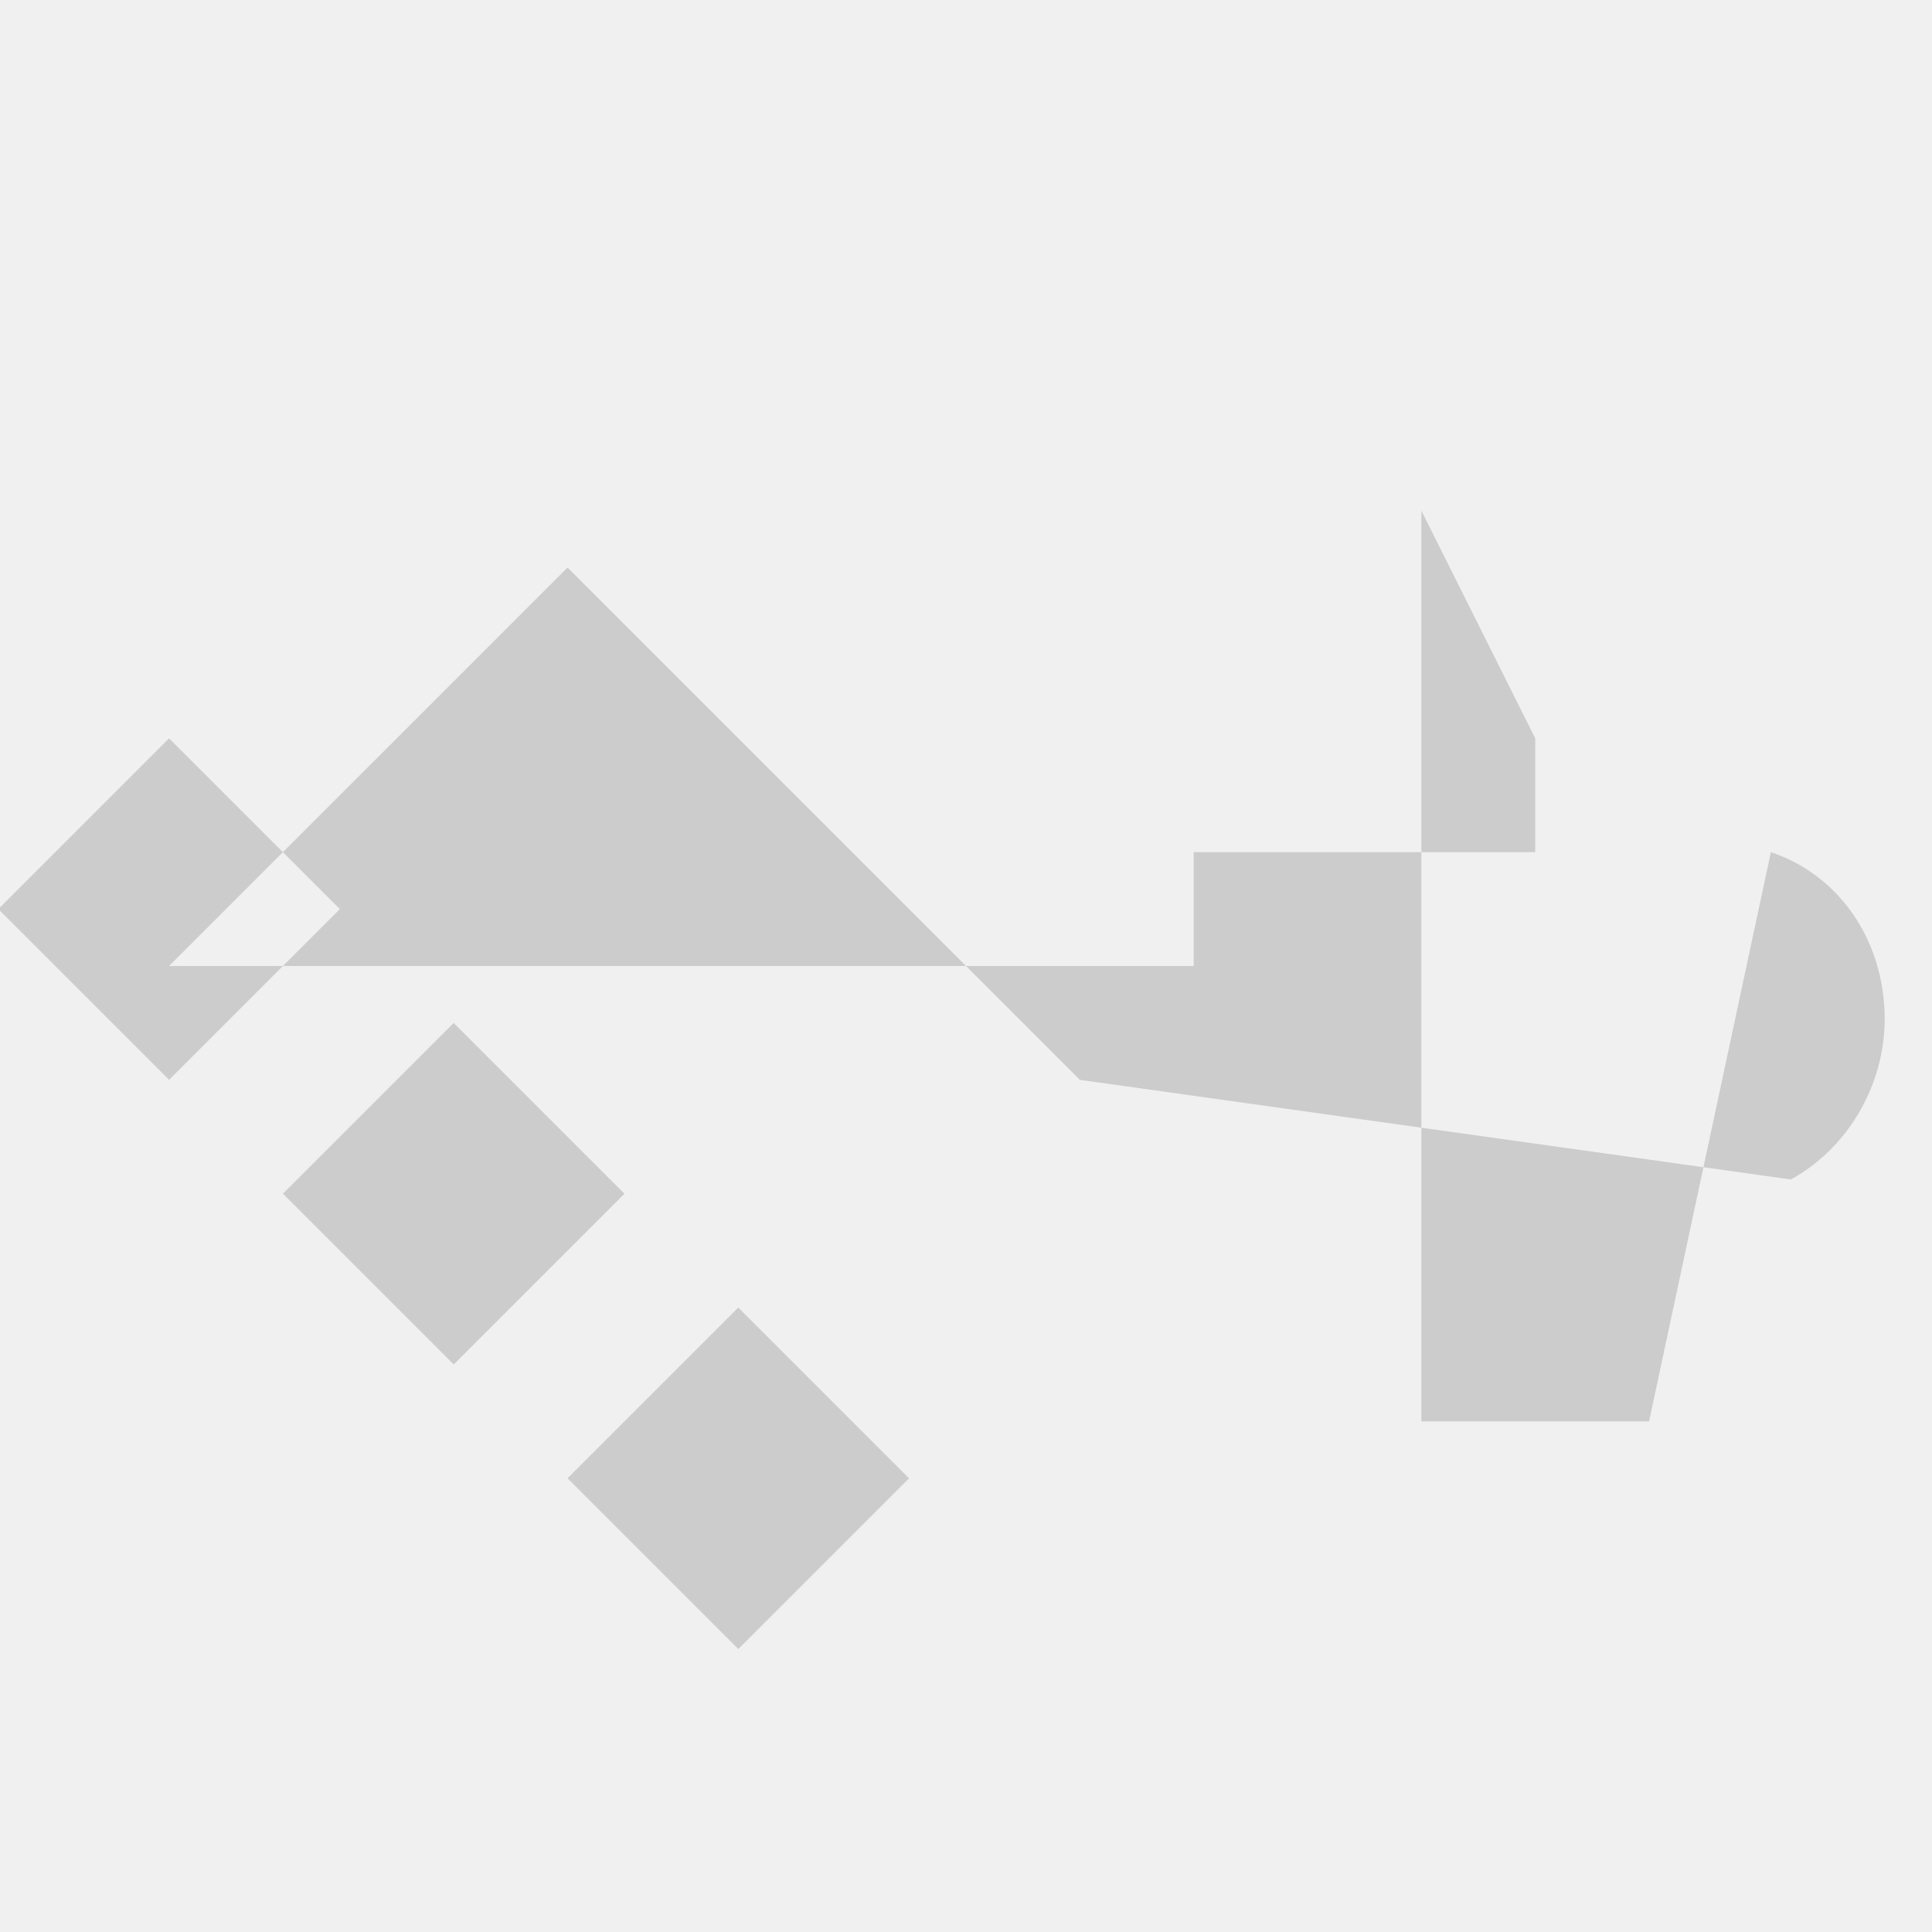
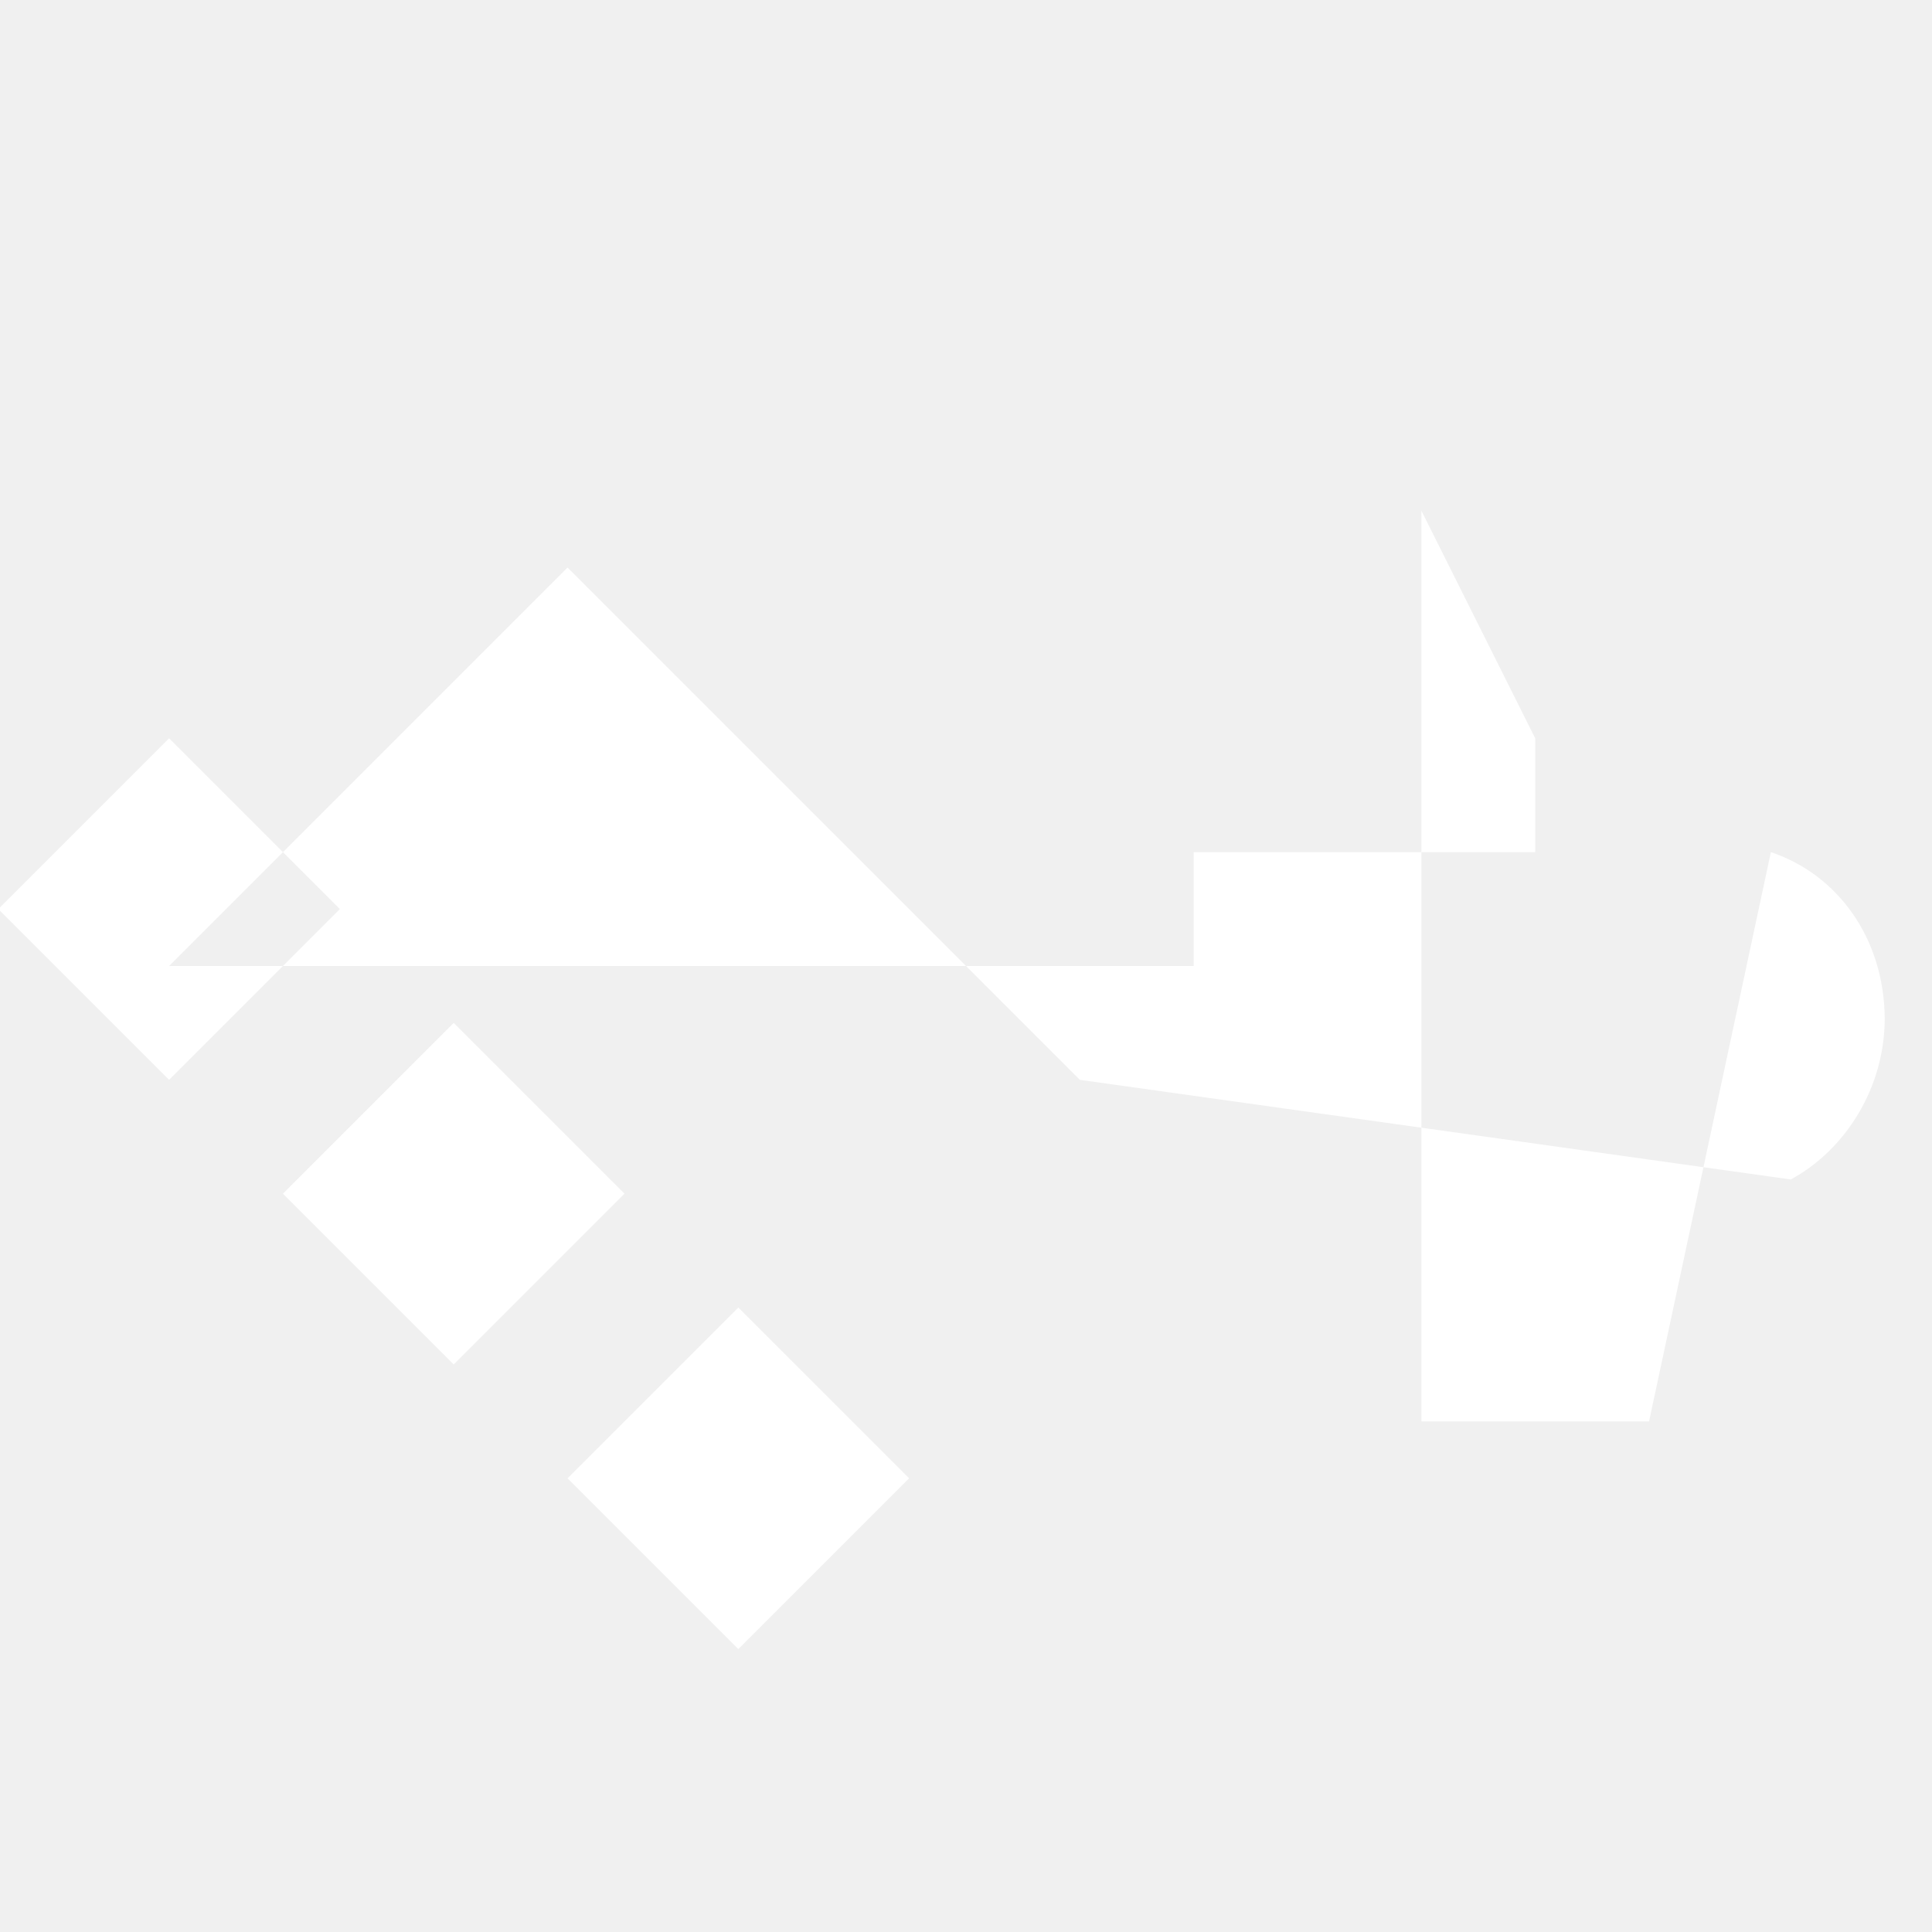
- <svg xmlns="http://www.w3.org/2000/svg" viewBox="0 0 24 24" fill="#cccccc">
+ <svg xmlns="http://www.w3.org/2000/svg" viewBox="0 0 24 24" fill="#ffffff">
  <path d="M6.92,5H5L14,14L15,13L18,16L19,15L20,12L12,20L11,19L14,22L20.07,18.07C20.46,18.85 20.31,19.82 19.61,20.53C19,21.14 18.11,21.34 17.37,21.12L12,14V5H6.92M4,3H7V6H4V3M4,8H7V11H4V8M4,13H7V16H4V13Z" transform="rotate(-45 12 12)" />
</svg>
